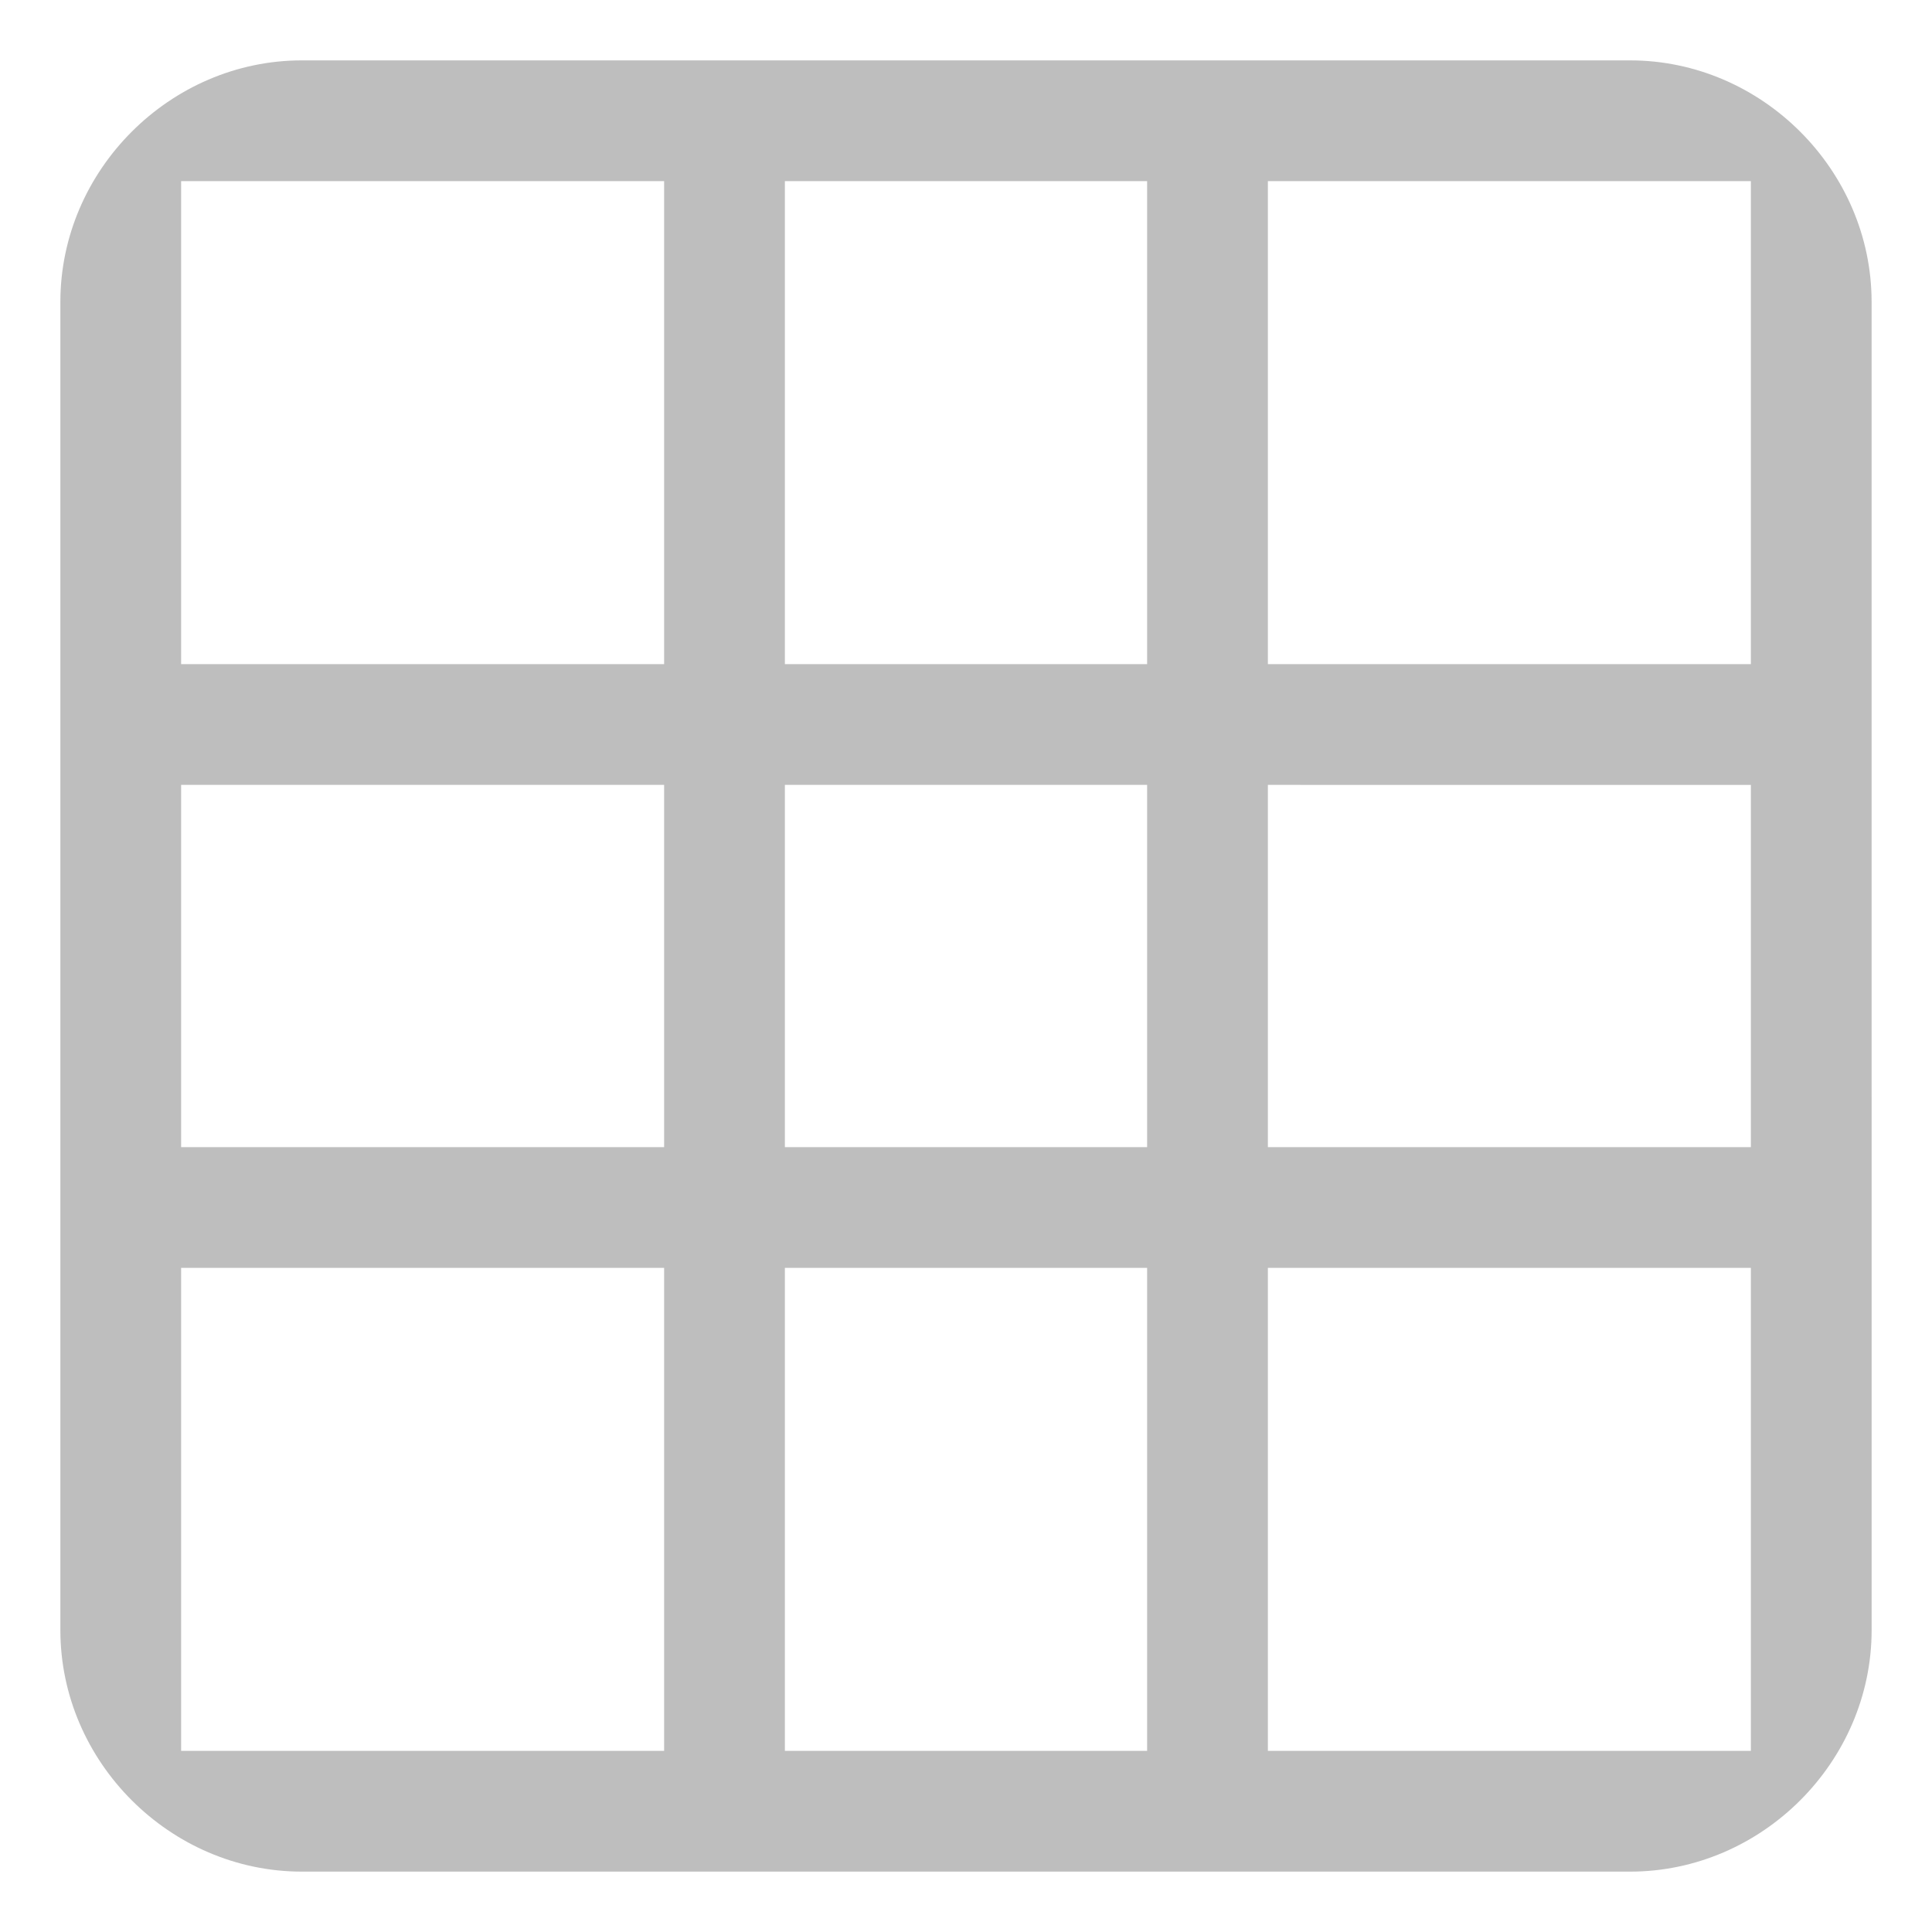
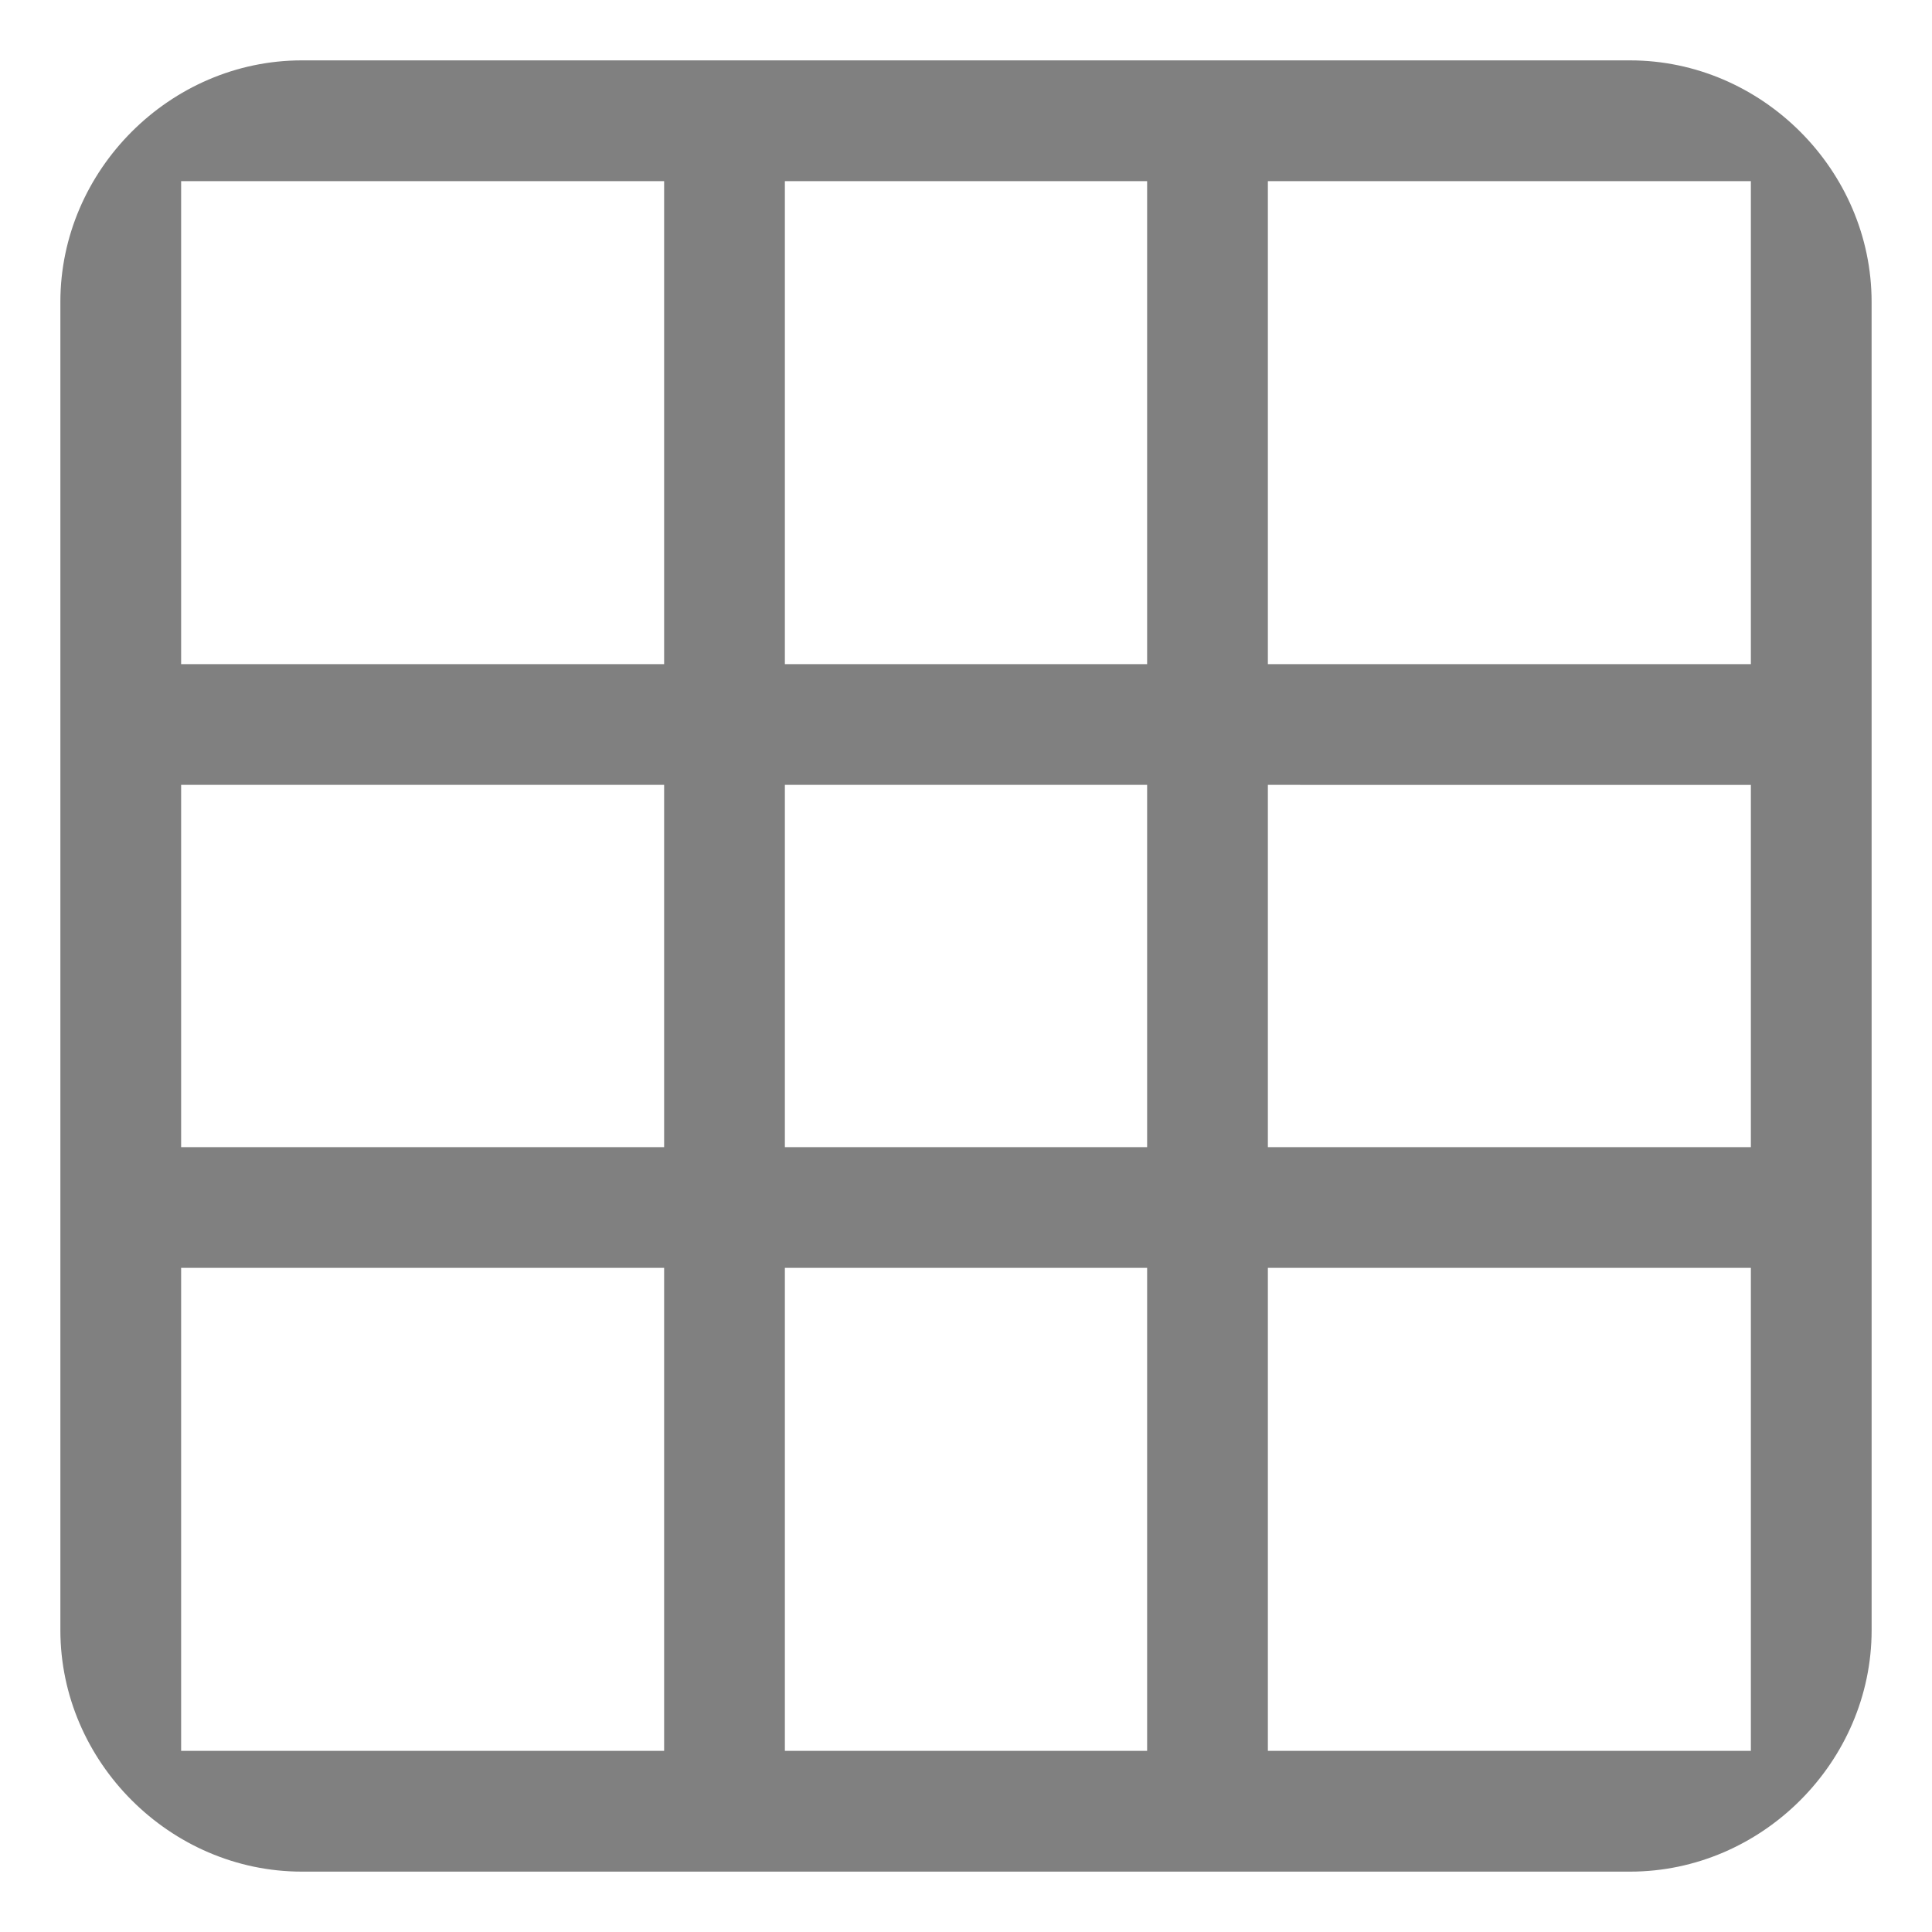
<svg xmlns="http://www.w3.org/2000/svg" id="svg6558" height="16px" width="16px" version="1.1">
  <defs id="defs9" />
  <g id="layer1">
    <g id="g8452" transform="translate(-303 -213.99)">
-       <path id="rect7481-0-7" d="m 305.5,214.49 c -1.091,0 -2,0.909 -2,2 v 11 c 0,1.091 0.909,2 2,2 l 7.5,5e-5 1.5,-1 h -10 v -4 h 4 v 4 h 1 v -4 h 8 v -1 h -8 v -3 h 3 v 8 h 1 v -8 l 4,5e-5 v -1 l -4,-5e-5 v -4 h 4 v 4 8 l 1,-3.469 -2e-4,-7.531 c -3e-5,-1.091 -0.909,-2 -2,-2 z m -1,1 h 4 v 4 h -4 z m 5,0 h 3 v 4 h -3 z m -5,5 h 4 v 3 h -4 z m 14,3.531 -1,3.469 v 1 h -3 l -1.5,1 h 3.5 c 1.091,0 2,-0.909 2,-2 z" style="color:#000000;text-indent:0;text-transform:none;fill:#bebebe" />
+       <path id="rect7481-0-7" d="m 305.5,214.49 c -1.091,0 -2,0.909 -2,2 v 11 c 0,1.091 0.909,2 2,2 l 7.5,5e-5 1.5,-1 h -10 v -4 h 4 v 4 h 1 v -4 h 8 v -1 h -8 v -3 h 3 v 8 h 1 v -8 l 4,5e-5 v -1 l -4,-5e-5 v -4 h 4 v 4 8 l 1,-3.469 -2e-4,-7.531 c -3e-5,-1.091 -0.909,-2 -2,-2 z m -1,1 h 4 v 4 h -4 z m 5,0 h 3 v 4 h -3 z m -5,5 h 4 v 3 h -4 z m 14,3.531 -1,3.469 v 1 h -3 l -1.5,1 h 3.5 c 1.091,0 2,-0.909 2,-2 z" style="color:#000000;text-indent:0;text-transform:none;fill:#808080;fill-opacity:1" />
    </g>
  </g>
</svg>
